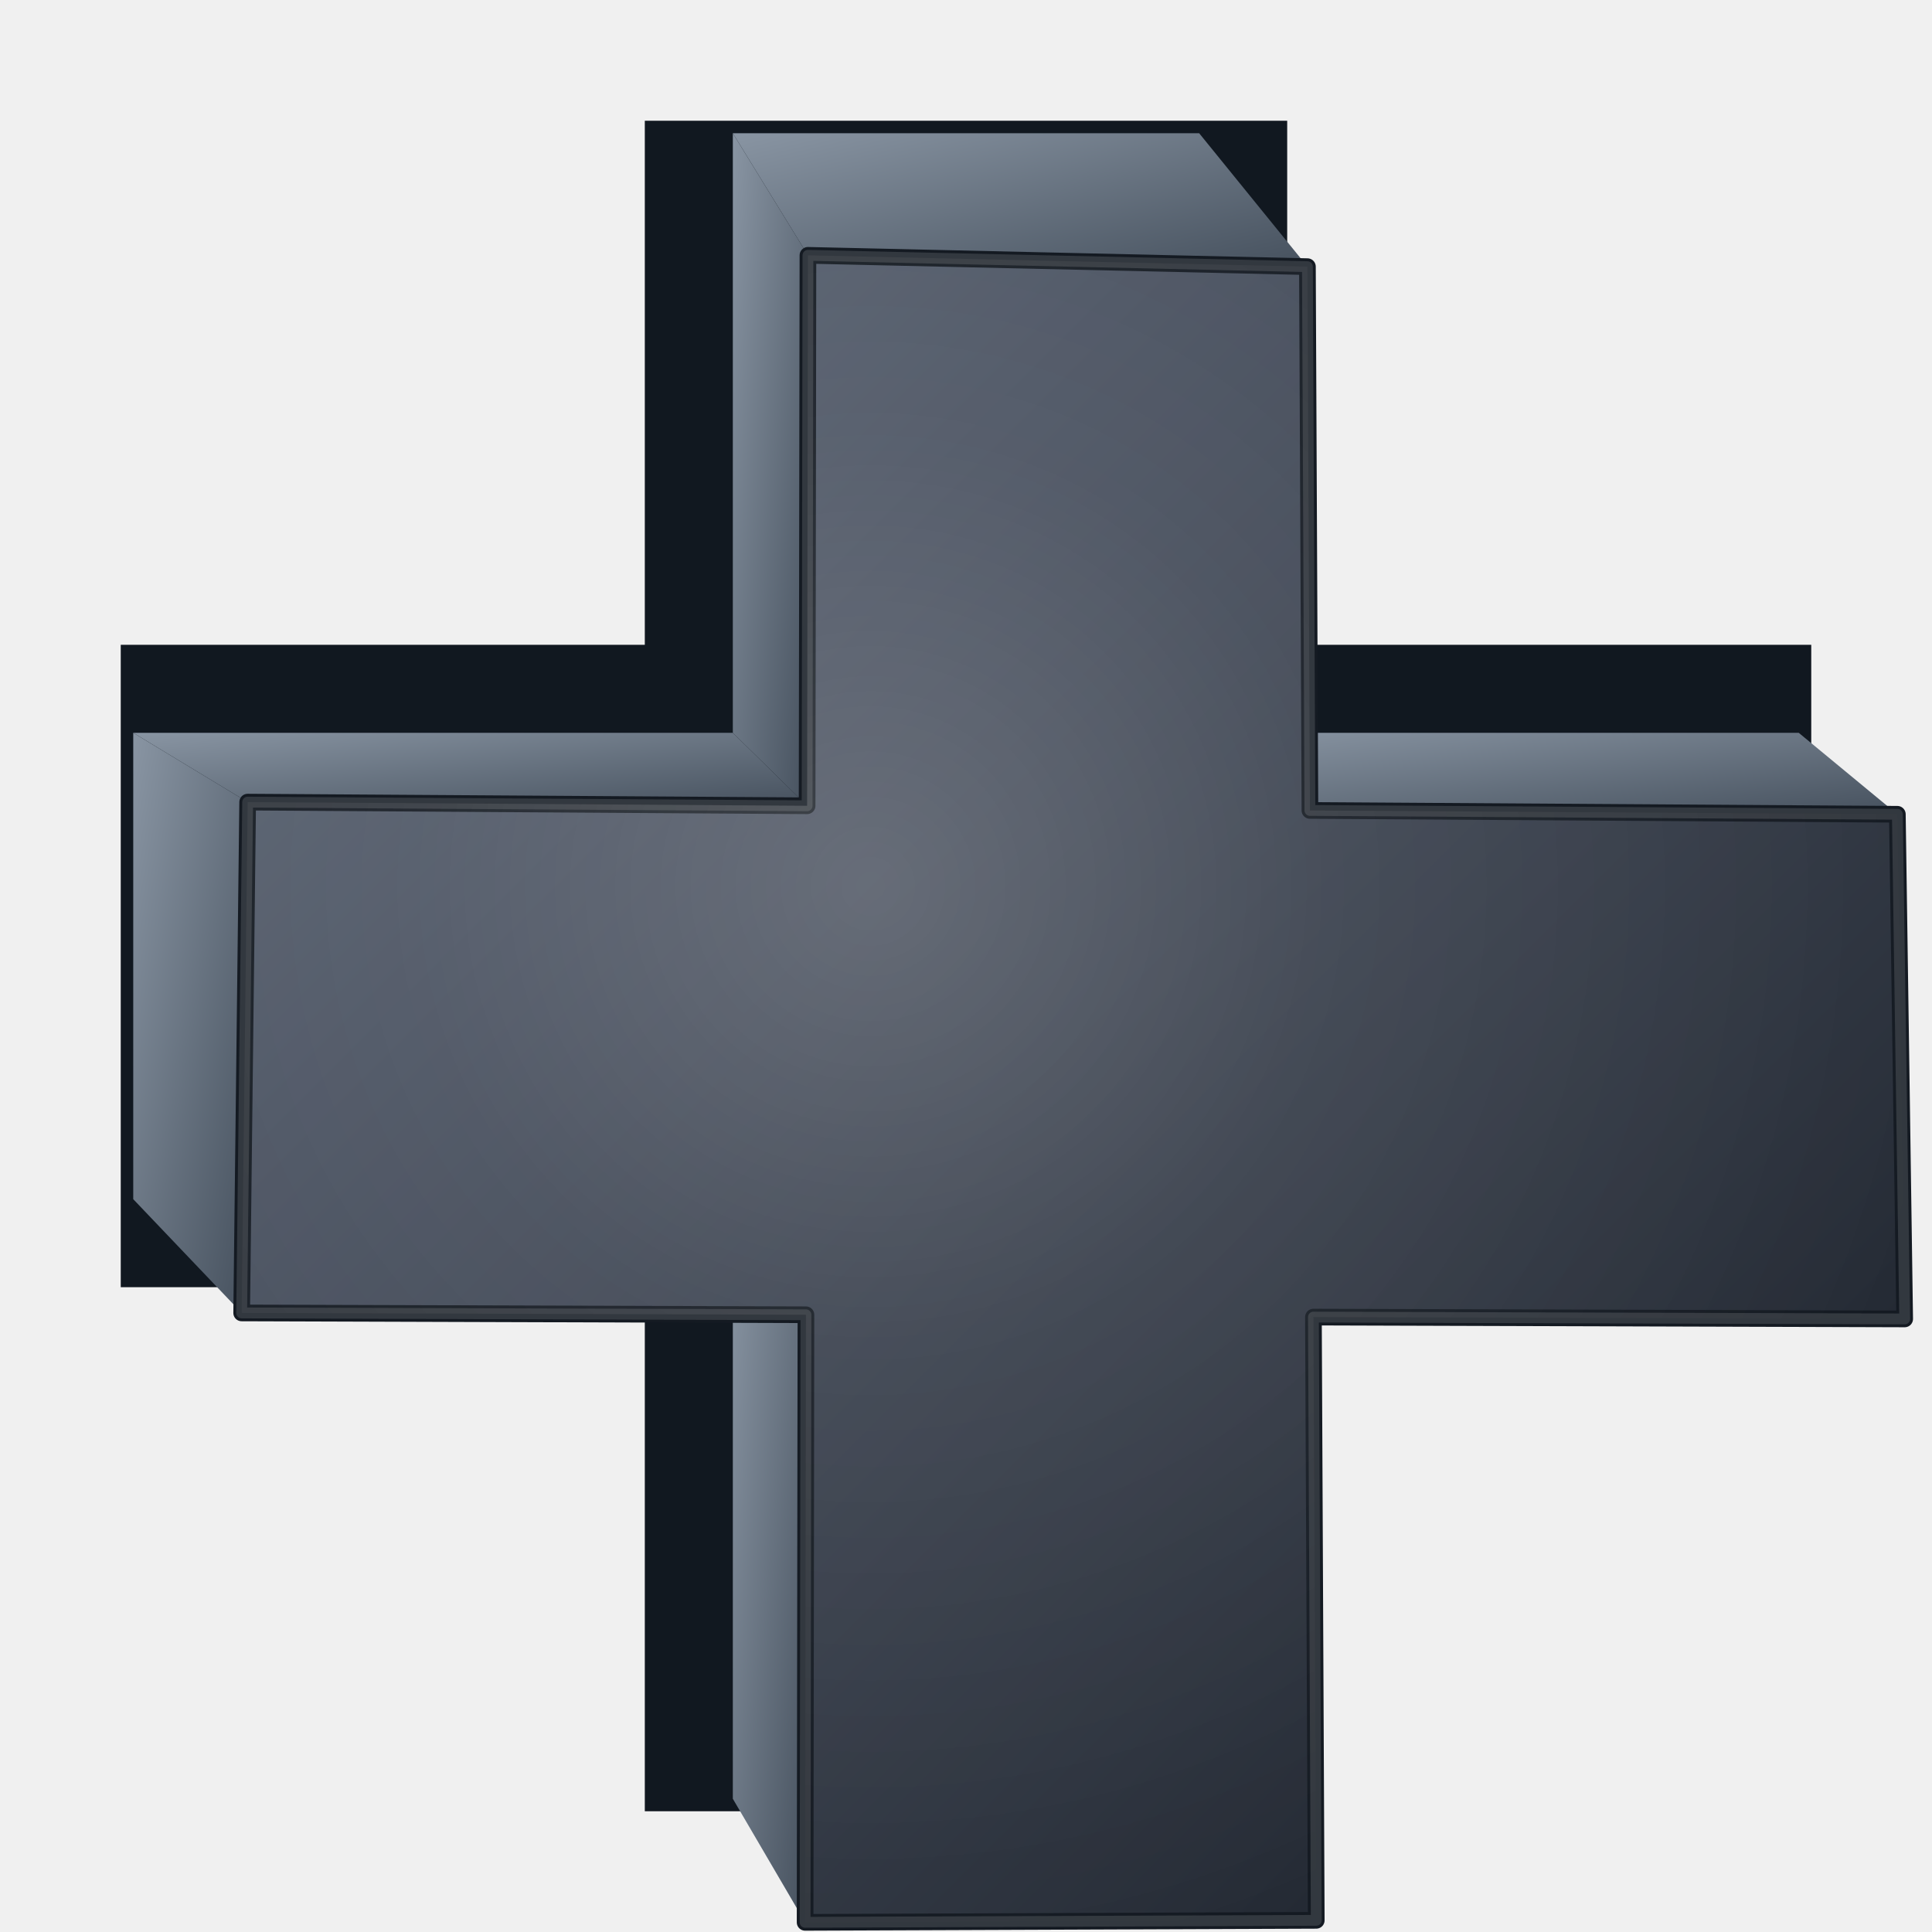
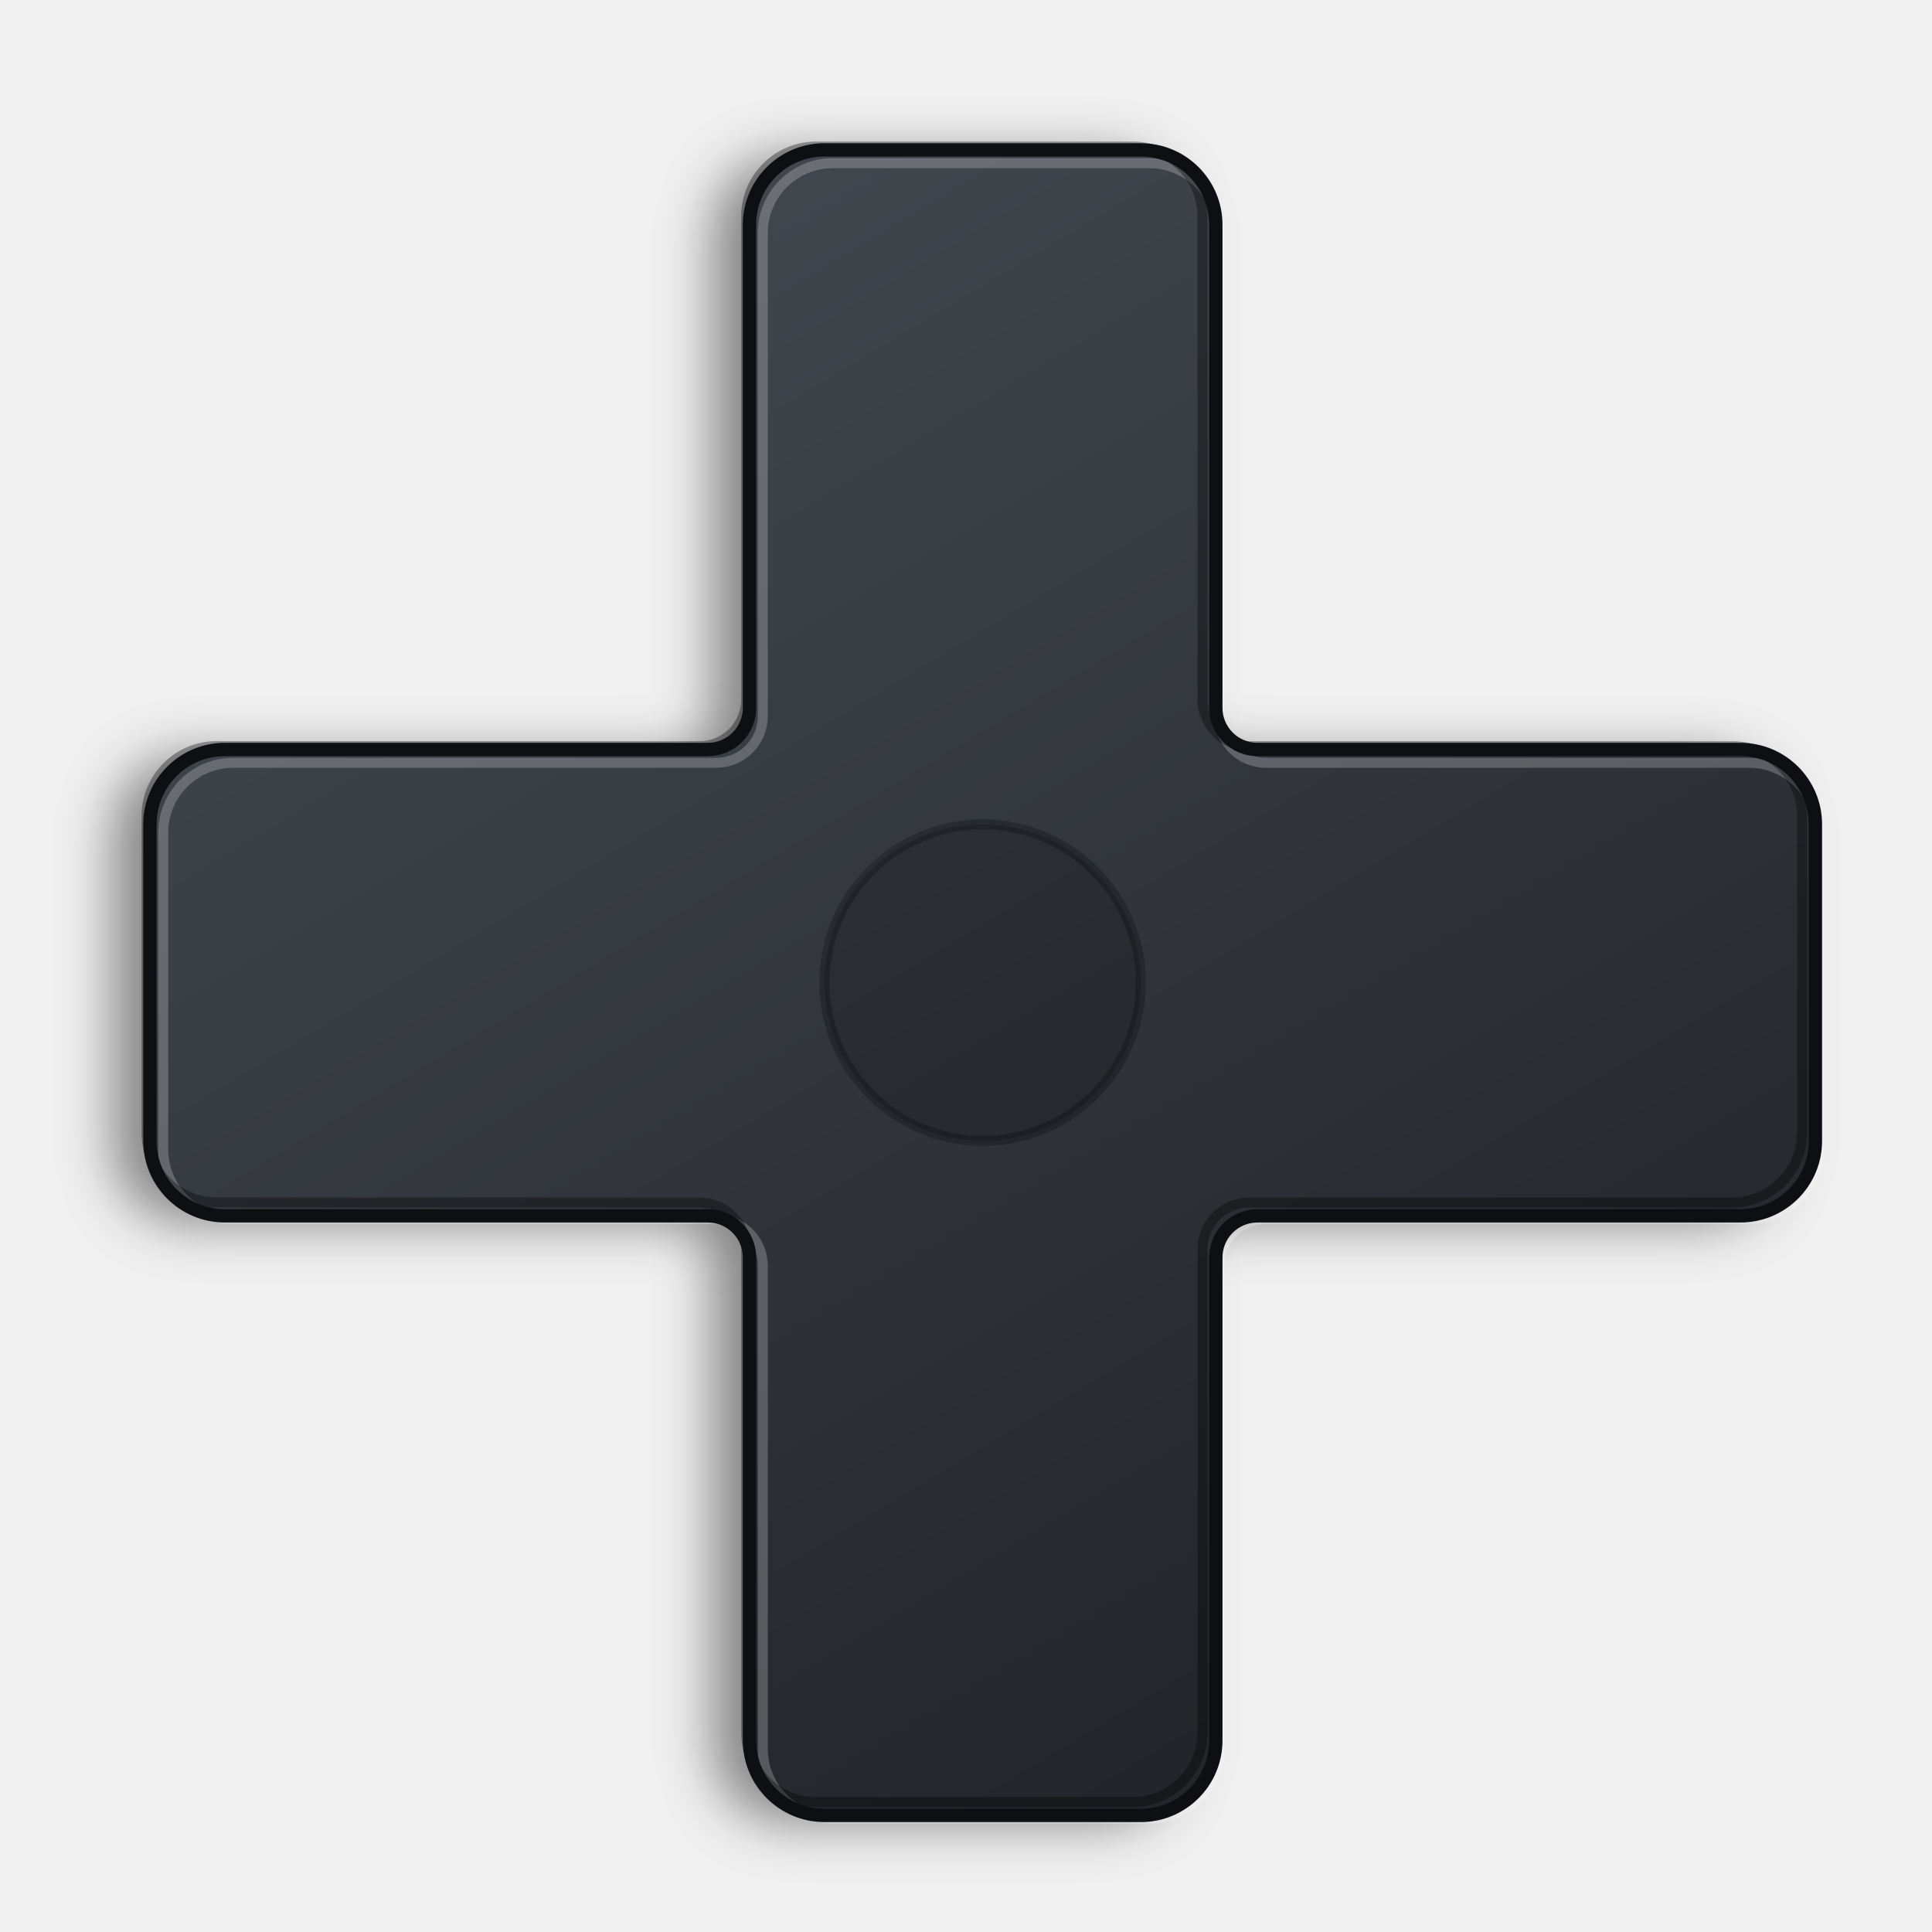
<svg xmlns="http://www.w3.org/2000/svg" viewBox="-8 -8 116 116" width="512" height="512">
  <defs>
-     <linearGradient id="sideLit" x1="0" y1="0" x2="1" y2="1">
-       <stop stop-color="#8995a3" />
-       <stop offset="1" stop-color="#46515e" />
+     <filter id="soft" x="-20%" y="-20%" width="140%" height="140%">
+       <feGaussianBlur stdDeviation="1.6" />
+     </filter>
+     <linearGradient id="face" gradientUnits="userSpaceOnUse" x1="20" y1="0" x2="80" y2="100">
+       <stop stop-color="#454a52" />
+       <stop offset="1" stop-color="#1e2125" />
    </linearGradient>
-     <linearGradient id="sideMid" x1="0" y1="0" x2="0.9" y2="1">
-       <stop stop-color="#657180" />
-       <stop offset="1" stop-color="#303945" />
-     </linearGradient>
-     <linearGradient id="sideDark" x1="0" y1="0" x2="1" y2="1">
-       <stop stop-color="#394451" />
-       <stop offset="1" stop-color="#151b23" />
-     </linearGradient>
-     <linearGradient id="face" x1="0" y1="0" x2="1" y2="1">
-       <stop stop-color="#626d7b" />
-       <stop offset=".28" stop-color="#4a5261" />
-       <stop offset=".80" stop-color="#252b35" />
-       <stop offset="1" stop-color="#171c24" />
-     </linearGradient>
-     <radialGradient id="softLight" cx="38%" cy="38%" r="65%">
-       <stop stop-color="#ffffff" stop-opacity=".19" />
-       <stop offset=".42" stop-color="#ffffff" stop-opacity=".07" />
-       <stop offset="1" stop-color="#ffffff" stop-opacity="0" />
-     </radialGradient>
+     <clipPath id="crossClip">
+       <path d="M 40.5,0 L 59.5,0 A 4.5 4.5 0 0 1 64,4.5 L 64,33.5 A 2.5 2.5 0 0 0 66.5,36 L 95.5,36 A 4.5 4.5 0 0 1 100,40.5 L 100,59.5 A 4.5 4.5 0 0 1 95.5,64 L 66.5,64 A 2.5 2.5 0 0 0 64,66.5 L 64,95.5 A 4.5 4.5 0 0 1 59.5,100 L 40.5,100 A 4.5 4.5 0 0 1 36,95.5 L 36,66.5 A 2.5 2.5 0 0 0 33.5,64 L 4.5,64 A 4.5 4.5 0 0 1 0,59.5 L 0,40.5 A 4.5 4.5 0 0 1 4.5,36 L 33.5,36 A 2.5 2.5 0 0 0 36,33.5 L 36,4.5 A 4.5 4.5 0 0 1 40.5,0 Z" />
+     </clipPath>
  </defs>
-   <g>
-     <path d="M 31,0 L 69,0 L 69,31 L 100,31 L 100,69 L 69,69 L 69,100 L 31,100 L 31,69 L 0,69 L 0,31 L 31,31 Z" fill="#111820" transform="translate(-0.75 -0.75) scale(1.015)" />
-     <g>
-       <polygon points="40.51,7.33 70.5,8.01 64,0 36,0" fill="url(#sideLit)" />
-       <polygon points="70.65,40.66 105.92,40.89 100,36 64,36" fill="url(#sideLit)" />
-       <polygon points="40.34,107.42 40.39,70.94 36,64 36,100" fill="url(#sideLit)" />
-       <polygon points="6.51,70.83 6.87,40.16 0,36 0,64" fill="url(#sideLit)" />
-       <polygon points="6.87,40.16 40.46,40.38 36,36 0,36" fill="url(#sideLit)" />
-       <polygon points="40.46,40.38 40.51,7.33 36,0 36,36" fill="url(#sideLit)" />
-     </g>
-     <path d="M 40.51,7.33 L 70.5,8.01 L 70.65,40.66 L 105.92,40.89 L 106.36,71.19 L 70.86,71.08 L 71.03,107.3 L 40.34,107.42 L 40.39,70.94 L 6.51,70.83 L 6.87,40.16 L 40.46,40.38 Z" fill="url(#face)" stroke="#141a22" stroke-width="1.0" stroke-linejoin="round" />
-     <path d="M 40.51,7.33 L 70.5,8.01 L 70.65,40.66 L 105.92,40.89 L 106.36,71.19 L 70.86,71.08 L 71.03,107.3 L 40.34,107.42 L 40.39,70.94 L 6.51,70.83 L 6.87,40.16 L 40.46,40.38 Z" fill="url(#softLight)" />
-     <path d="M 40.51,7.33 L 70.5,8.01 L 70.65,40.66 L 105.92,40.89 L 106.36,71.19 L 70.86,71.08 L 71.03,107.3 L 40.34,107.42 L 40.39,70.94 L 6.51,70.83 L 6.87,40.16 L 40.46,40.38 Z" fill="none" stroke="#ffffff" stroke-opacity=".13" stroke-width=".65" stroke-linejoin="round" />
+   <path d="M 40.5,0 L 59.5,0 A 4.5 4.5 0 0 1 64,4.5 L 64,33.5 A 2.5 2.5 0 0 0 66.5,36 L 95.5,36 A 4.5 4.5 0 0 1 100,40.5 L 100,59.5 A 4.5 4.5 0 0 1 95.5,64 L 66.5,64 A 2.5 2.5 0 0 0 64,66.5 L 64,95.5 A 4.5 4.5 0 0 1 59.5,100 L 40.5,100 A 4.5 4.5 0 0 1 36,95.5 L 36,66.5 A 2.5 2.5 0 0 0 33.5,64 L 4.5,64 A 4.5 4.5 0 0 1 0,59.5 L 0,40.5 A 4.5 4.5 0 0 1 4.5,36 L 33.5,36 A 2.5 2.5 0 0 0 36,33.5 L 36,4.5 A 4.5 4.5 0 0 1 40.5,0 Z" fill="#000" fill-opacity=".45" filter="url(#soft)" transform="translate(-1.20 1.40)" />
+   <g transform="translate(1.00 1.00)">
+     <path d="M 40.5,0 L 59.5,0 A 4.5 4.5 0 0 1 64,4.5 L 64,33.5 A 2.5 2.5 0 0 0 66.5,36 L 95.5,36 A 4.5 4.5 0 0 1 100,40.5 L 100,59.5 A 4.5 4.5 0 0 1 95.5,64 L 66.5,64 A 2.5 2.5 0 0 0 64,66.5 L 64,95.5 A 4.5 4.5 0 0 1 59.5,100 L 40.5,100 A 4.5 4.5 0 0 1 36,95.5 L 36,66.5 A 2.5 2.5 0 0 0 33.5,64 L 4.5,64 A 4.5 4.5 0 0 1 0,59.5 L 0,40.5 A 4.5 4.5 0 0 1 4.5,36 L 33.5,36 A 2.5 2.5 0 0 0 36,33.5 L 36,4.5 A 4.5 4.5 0 0 1 40.5,0 Z" fill="url(#face)" />
+     <circle cx="50" cy="50" r="9.5" fill="#000" fill-opacity=".18" />
+     <circle cx="50" cy="50" r="9.5" fill="none" stroke="#000" stroke-opacity=".25" stroke-width=".6" />
+     <path d="M 40.5,0 L 59.5,0 A 4.5 4.5 0 0 1 64,4.5 L 64,33.5 A 2.5 2.5 0 0 0 66.5,36 L 95.5,36 A 4.5 4.5 0 0 1 100,40.5 L 100,59.5 A 4.5 4.5 0 0 1 95.5,64 L 66.5,64 A 2.5 2.5 0 0 0 64,66.5 L 64,95.5 A 4.5 4.5 0 0 1 59.5,100 L 40.5,100 A 4.5 4.5 0 0 1 36,95.5 L 36,66.5 A 2.5 2.5 0 0 0 33.5,64 L 4.5,64 A 4.5 4.5 0 0 1 0,59.5 L 0,40.5 A 4.5 4.5 0 0 1 4.5,36 L 33.5,36 A 2.5 2.5 0 0 0 36,33.5 L 36,4.5 A 4.5 4.5 0 0 1 40.5,0 Z" fill="none" stroke="#ffffff" stroke-opacity=".22" stroke-width="1.2" transform="translate(.5 .5)" clip-path="url(#crossClip)" />
+     <path d="M 40.5,0 L 59.5,0 A 4.5 4.5 0 0 1 64,4.5 L 64,33.5 A 2.5 2.5 0 0 0 66.5,36 L 95.5,36 A 4.5 4.5 0 0 1 100,40.5 L 100,59.5 A 4.5 4.5 0 0 1 95.5,64 L 66.5,64 A 2.5 2.5 0 0 0 64,66.5 L 64,95.5 A 4.5 4.5 0 0 1 59.5,100 L 40.5,100 A 4.5 4.5 0 0 1 36,95.5 L 36,66.5 A 2.5 2.5 0 0 0 33.5,64 L 4.5,64 A 4.5 4.5 0 0 1 0,59.5 L 0,40.5 A 4.5 4.5 0 0 1 4.5,36 L 33.5,36 A 2.5 2.5 0 0 0 36,33.5 L 36,4.5 A 4.5 4.5 0 0 1 40.5,0 Z" fill="none" stroke="#000" stroke-opacity=".35" stroke-width="1.2" transform="translate(-.5 -.5)" clip-path="url(#crossClip)" />
+     <path d="M 40.5,0 L 59.5,0 A 4.5 4.5 0 0 1 64,4.5 L 64,33.5 A 2.5 2.5 0 0 0 66.5,36 L 95.5,36 A 4.5 4.5 0 0 1 100,40.5 L 100,59.5 A 4.5 4.5 0 0 1 95.5,64 L 66.5,64 A 2.5 2.5 0 0 0 64,66.5 L 64,95.5 A 4.5 4.5 0 0 1 59.5,100 L 40.5,100 A 4.5 4.5 0 0 1 36,95.5 L 36,66.5 A 2.5 2.5 0 0 0 33.5,64 L 4.5,64 A 4.5 4.5 0 0 1 0,59.5 L 0,40.5 A 4.5 4.5 0 0 1 4.5,36 L 33.5,36 A 2.5 2.5 0 0 0 36,33.5 L 36,4.5 A 4.5 4.5 0 0 1 40.5,0 Z" fill="none" stroke="#0d0f12" stroke-width=".8" />
  </g>
</svg>
